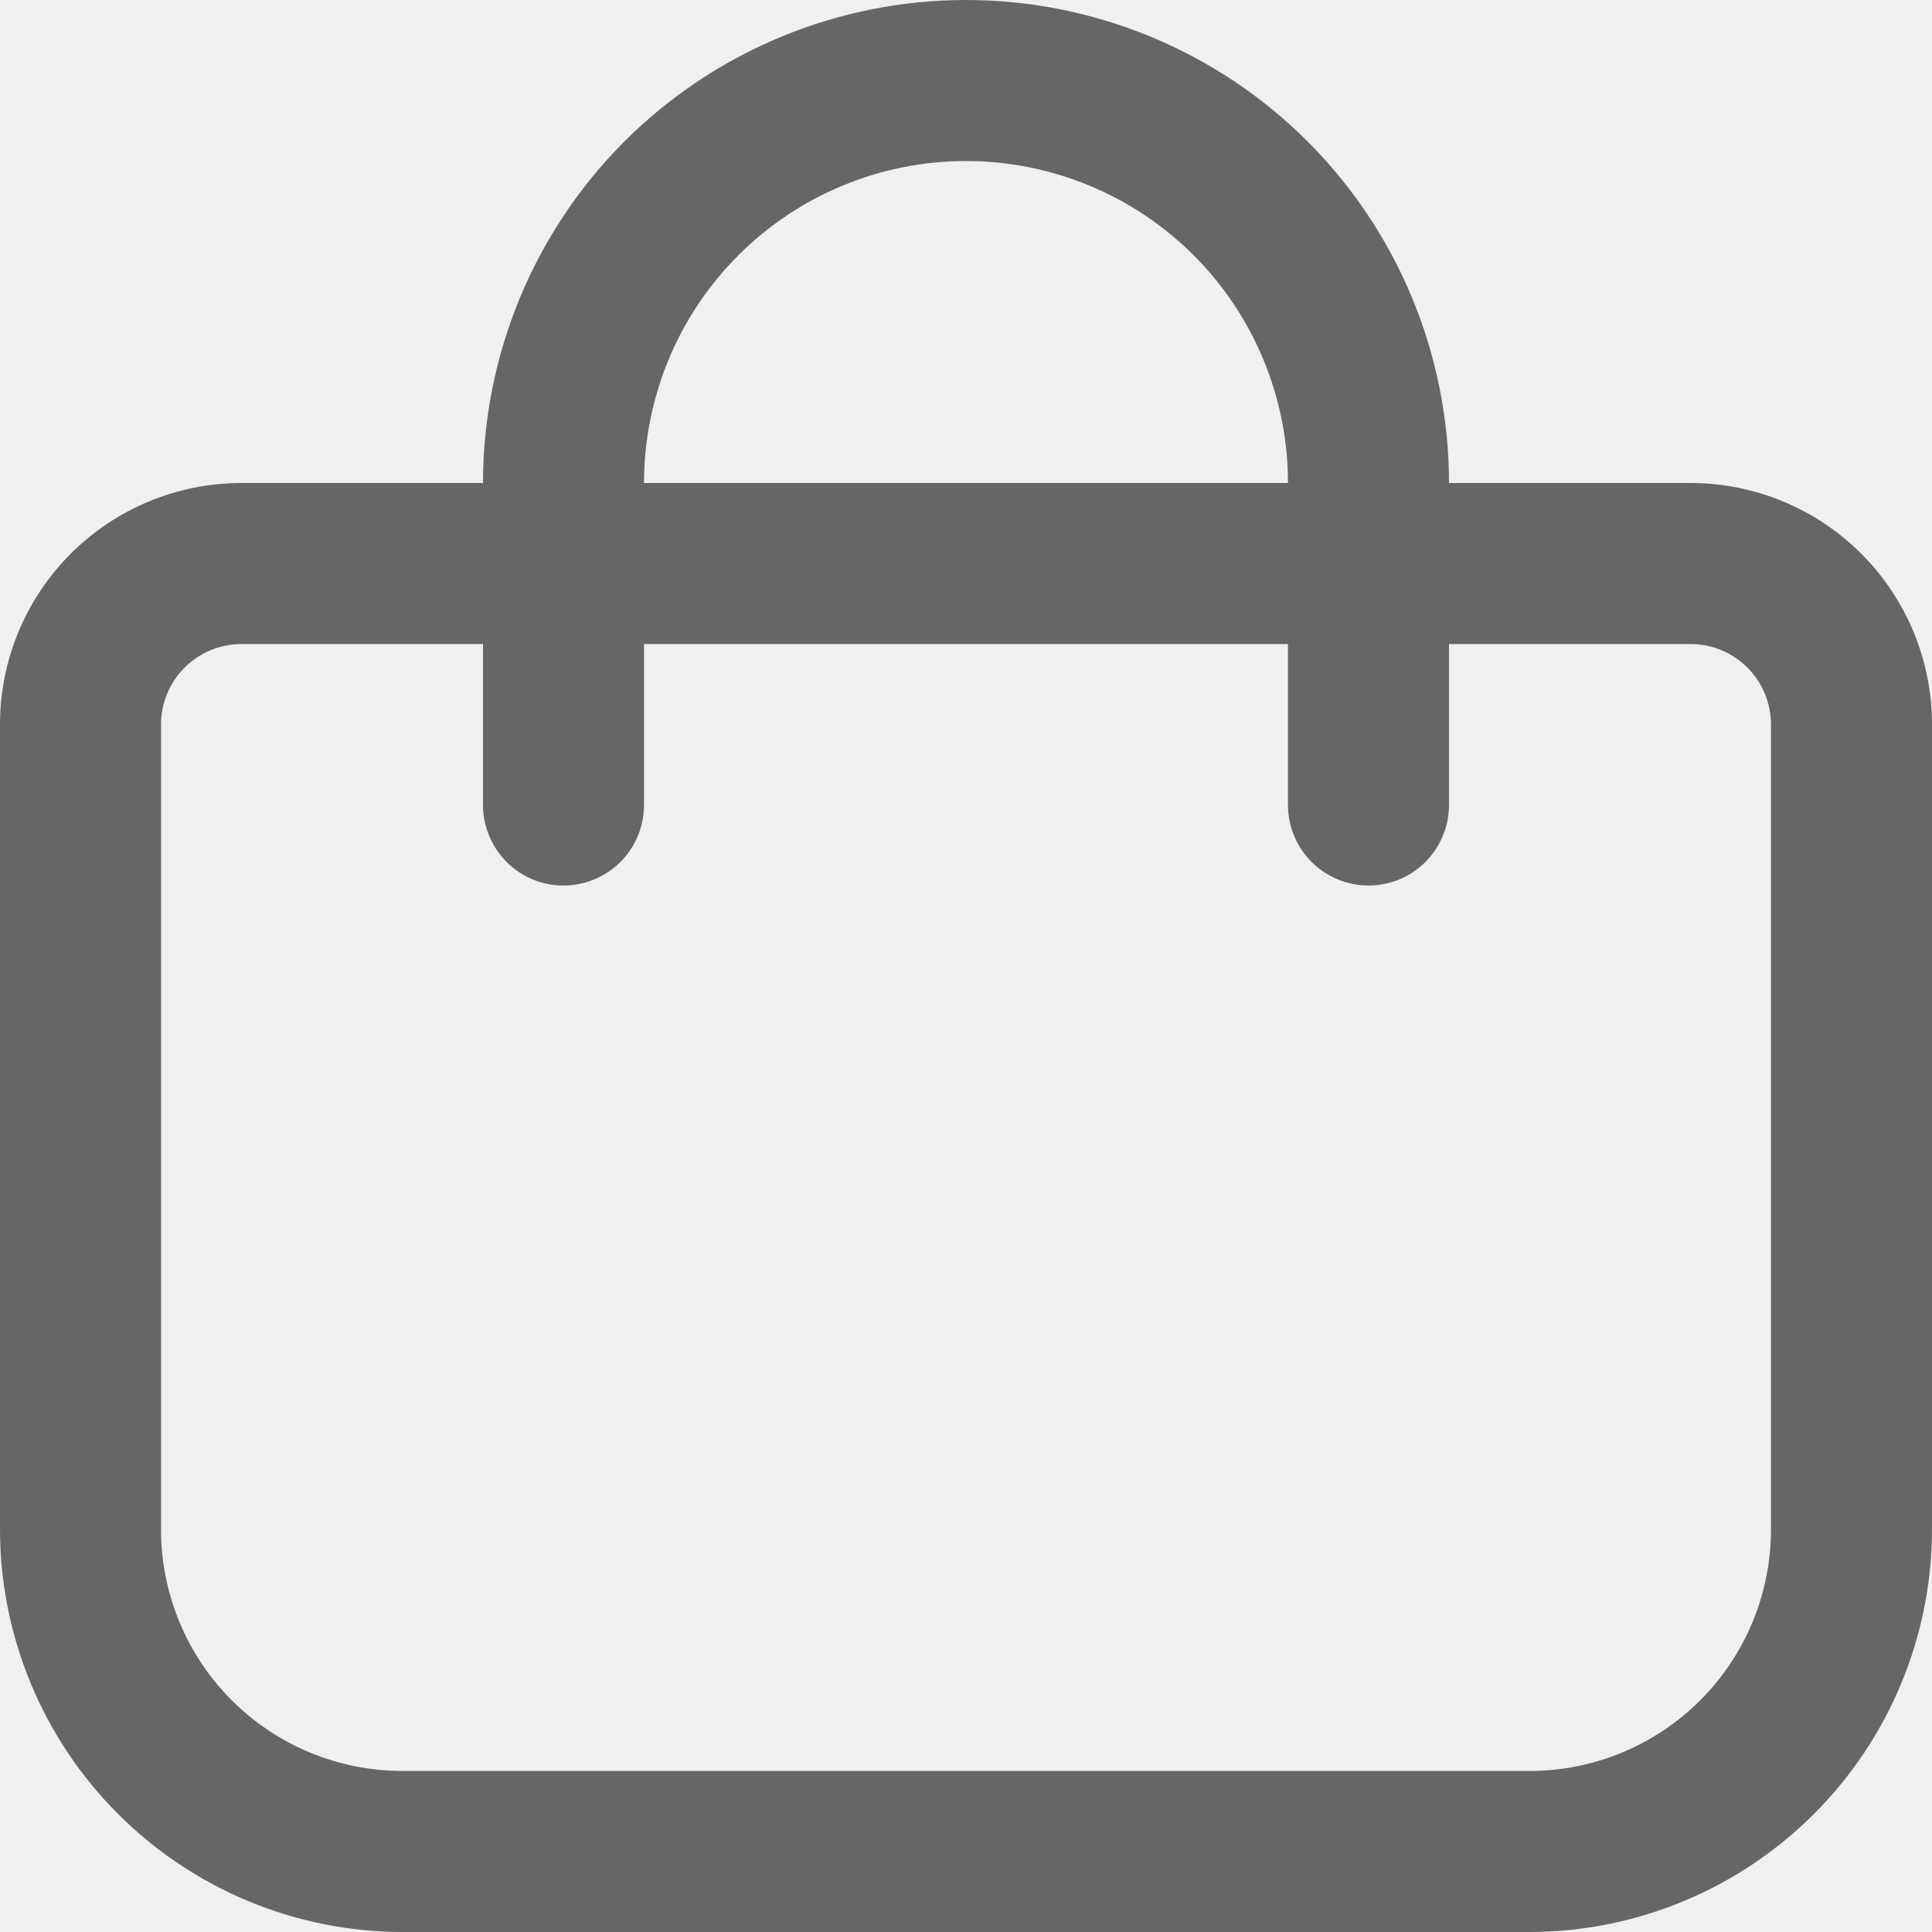
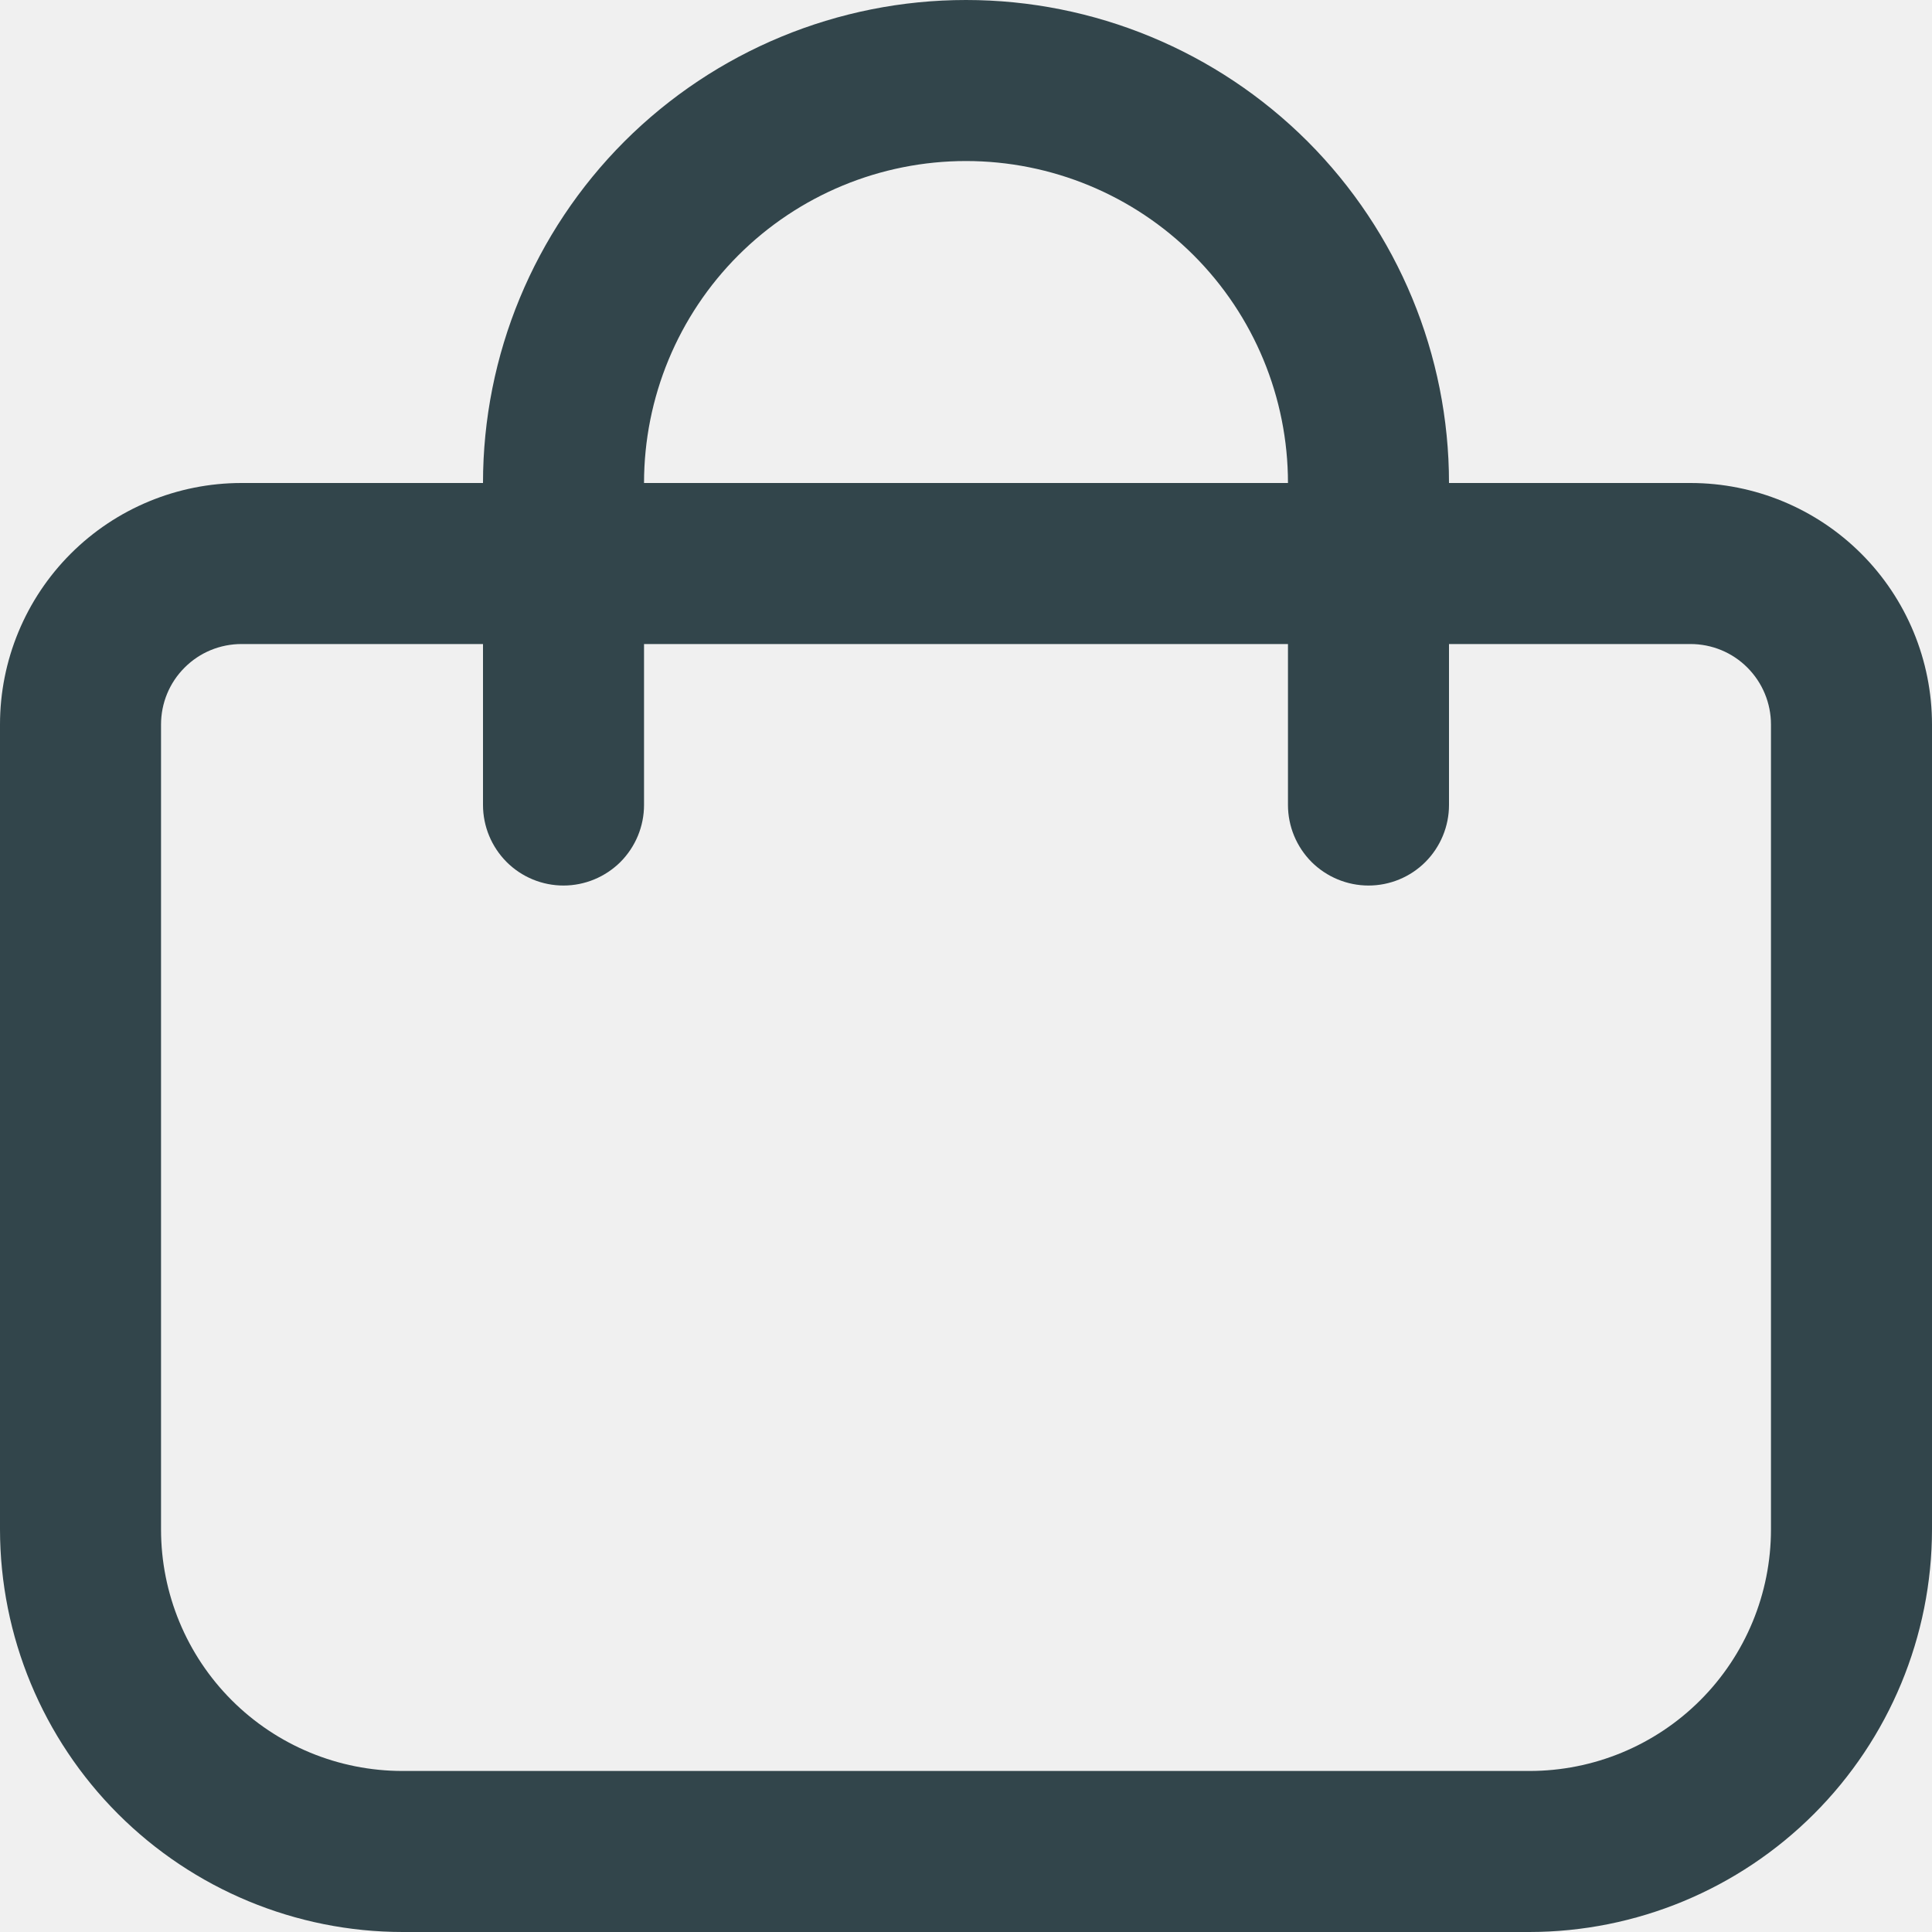
<svg xmlns="http://www.w3.org/2000/svg" width="20" height="20" viewBox="0 0 20 20" fill="none">
-   <g clip-path="url(#clip0_204_93)">
-     <path d="M17.5 5H15C15 3.674 14.473 2.402 13.536 1.464C12.598 0.527 11.326 0 10 0C8.674 0 7.402 0.527 6.464 1.464C5.527 2.402 5 3.674 5 5H2.5C1.837 5 1.201 5.263 0.732 5.732C0.263 6.201 0 6.837 0 7.5L0 15.833C0.001 16.938 0.441 17.997 1.222 18.778C2.003 19.559 3.062 19.999 4.167 20H15.833C16.938 19.999 17.997 19.559 18.778 18.778C19.559 17.997 19.999 16.938 20 15.833V7.5C20 6.837 19.737 6.201 19.268 5.732C18.799 5.263 18.163 5 17.5 5ZM10 1.667C10.884 1.667 11.732 2.018 12.357 2.643C12.982 3.268 13.333 4.116 13.333 5H6.667C6.667 4.116 7.018 3.268 7.643 2.643C8.268 2.018 9.116 1.667 10 1.667ZM18.333 15.833C18.333 16.496 18.07 17.132 17.601 17.601C17.132 18.07 16.496 18.333 15.833 18.333H4.167C3.504 18.333 2.868 18.07 2.399 17.601C1.93 17.132 1.667 16.496 1.667 15.833V7.5C1.667 7.279 1.754 7.067 1.911 6.911C2.067 6.754 2.279 6.667 2.5 6.667H5V8.333C5 8.554 5.088 8.766 5.244 8.923C5.4 9.079 5.612 9.167 5.833 9.167C6.054 9.167 6.266 9.079 6.423 8.923C6.579 8.766 6.667 8.554 6.667 8.333V6.667H13.333V8.333C13.333 8.554 13.421 8.766 13.577 8.923C13.734 9.079 13.946 9.167 14.167 9.167C14.388 9.167 14.6 9.079 14.756 8.923C14.912 8.766 15 8.554 15 8.333V6.667H17.5C17.721 6.667 17.933 6.754 18.089 6.911C18.245 7.067 18.333 7.279 18.333 7.5V15.833Z" fill="#666666" />
+   <g clip-path="url(#clip0_543_1186)">
+     <path d="M17.5 5H15C15 3.674 14.473 2.402 13.536 1.464C12.598 0.527 11.326 0 10 0C8.674 0 7.402 0.527 6.464 1.464C5.527 2.402 5 3.674 5 5H2.5C1.837 5 1.201 5.263 0.732 5.732C0.263 6.201 0 6.837 0 7.5L0 15.833C0.001 16.938 0.441 17.997 1.222 18.778C2.003 19.559 3.062 19.999 4.167 20H15.833C16.938 19.999 17.997 19.559 18.778 18.778C19.559 17.997 19.999 16.938 20 15.833V7.5C20 6.837 19.737 6.201 19.268 5.732C18.799 5.263 18.163 5 17.5 5ZM10 1.667C10.884 1.667 11.732 2.018 12.357 2.643C12.982 3.268 13.333 4.116 13.333 5H6.667C6.667 4.116 7.018 3.268 7.643 2.643C8.268 2.018 9.116 1.667 10 1.667ZM18.333 15.833C18.333 16.496 18.07 17.132 17.601 17.601C17.132 18.07 16.496 18.333 15.833 18.333H4.167C3.504 18.333 2.868 18.07 2.399 17.601C1.93 17.132 1.667 16.496 1.667 15.833V7.5C1.667 7.279 1.754 7.067 1.911 6.911C2.067 6.754 2.279 6.667 2.5 6.667H5V8.333C5 8.554 5.088 8.766 5.244 8.923C5.4 9.079 5.612 9.167 5.833 9.167C6.054 9.167 6.266 9.079 6.423 8.923C6.579 8.766 6.667 8.554 6.667 8.333V6.667H13.333V8.333C13.333 8.554 13.421 8.766 13.577 8.923C13.734 9.079 13.946 9.167 14.167 9.167C14.388 9.167 14.6 9.079 14.756 8.923C14.912 8.766 15 8.554 15 8.333V6.667H17.5C17.721 6.667 17.933 6.754 18.089 6.911C18.245 7.067 18.333 7.279 18.333 7.5V15.833Z" fill="#32454B" />
  </g>
  <defs>
-     <clipPath id="clip0_204_93">
+     <clipPath id="clip0_543_1186">
      <rect width="20" height="20" fill="white" />
    </clipPath>
  </defs>
</svg>
